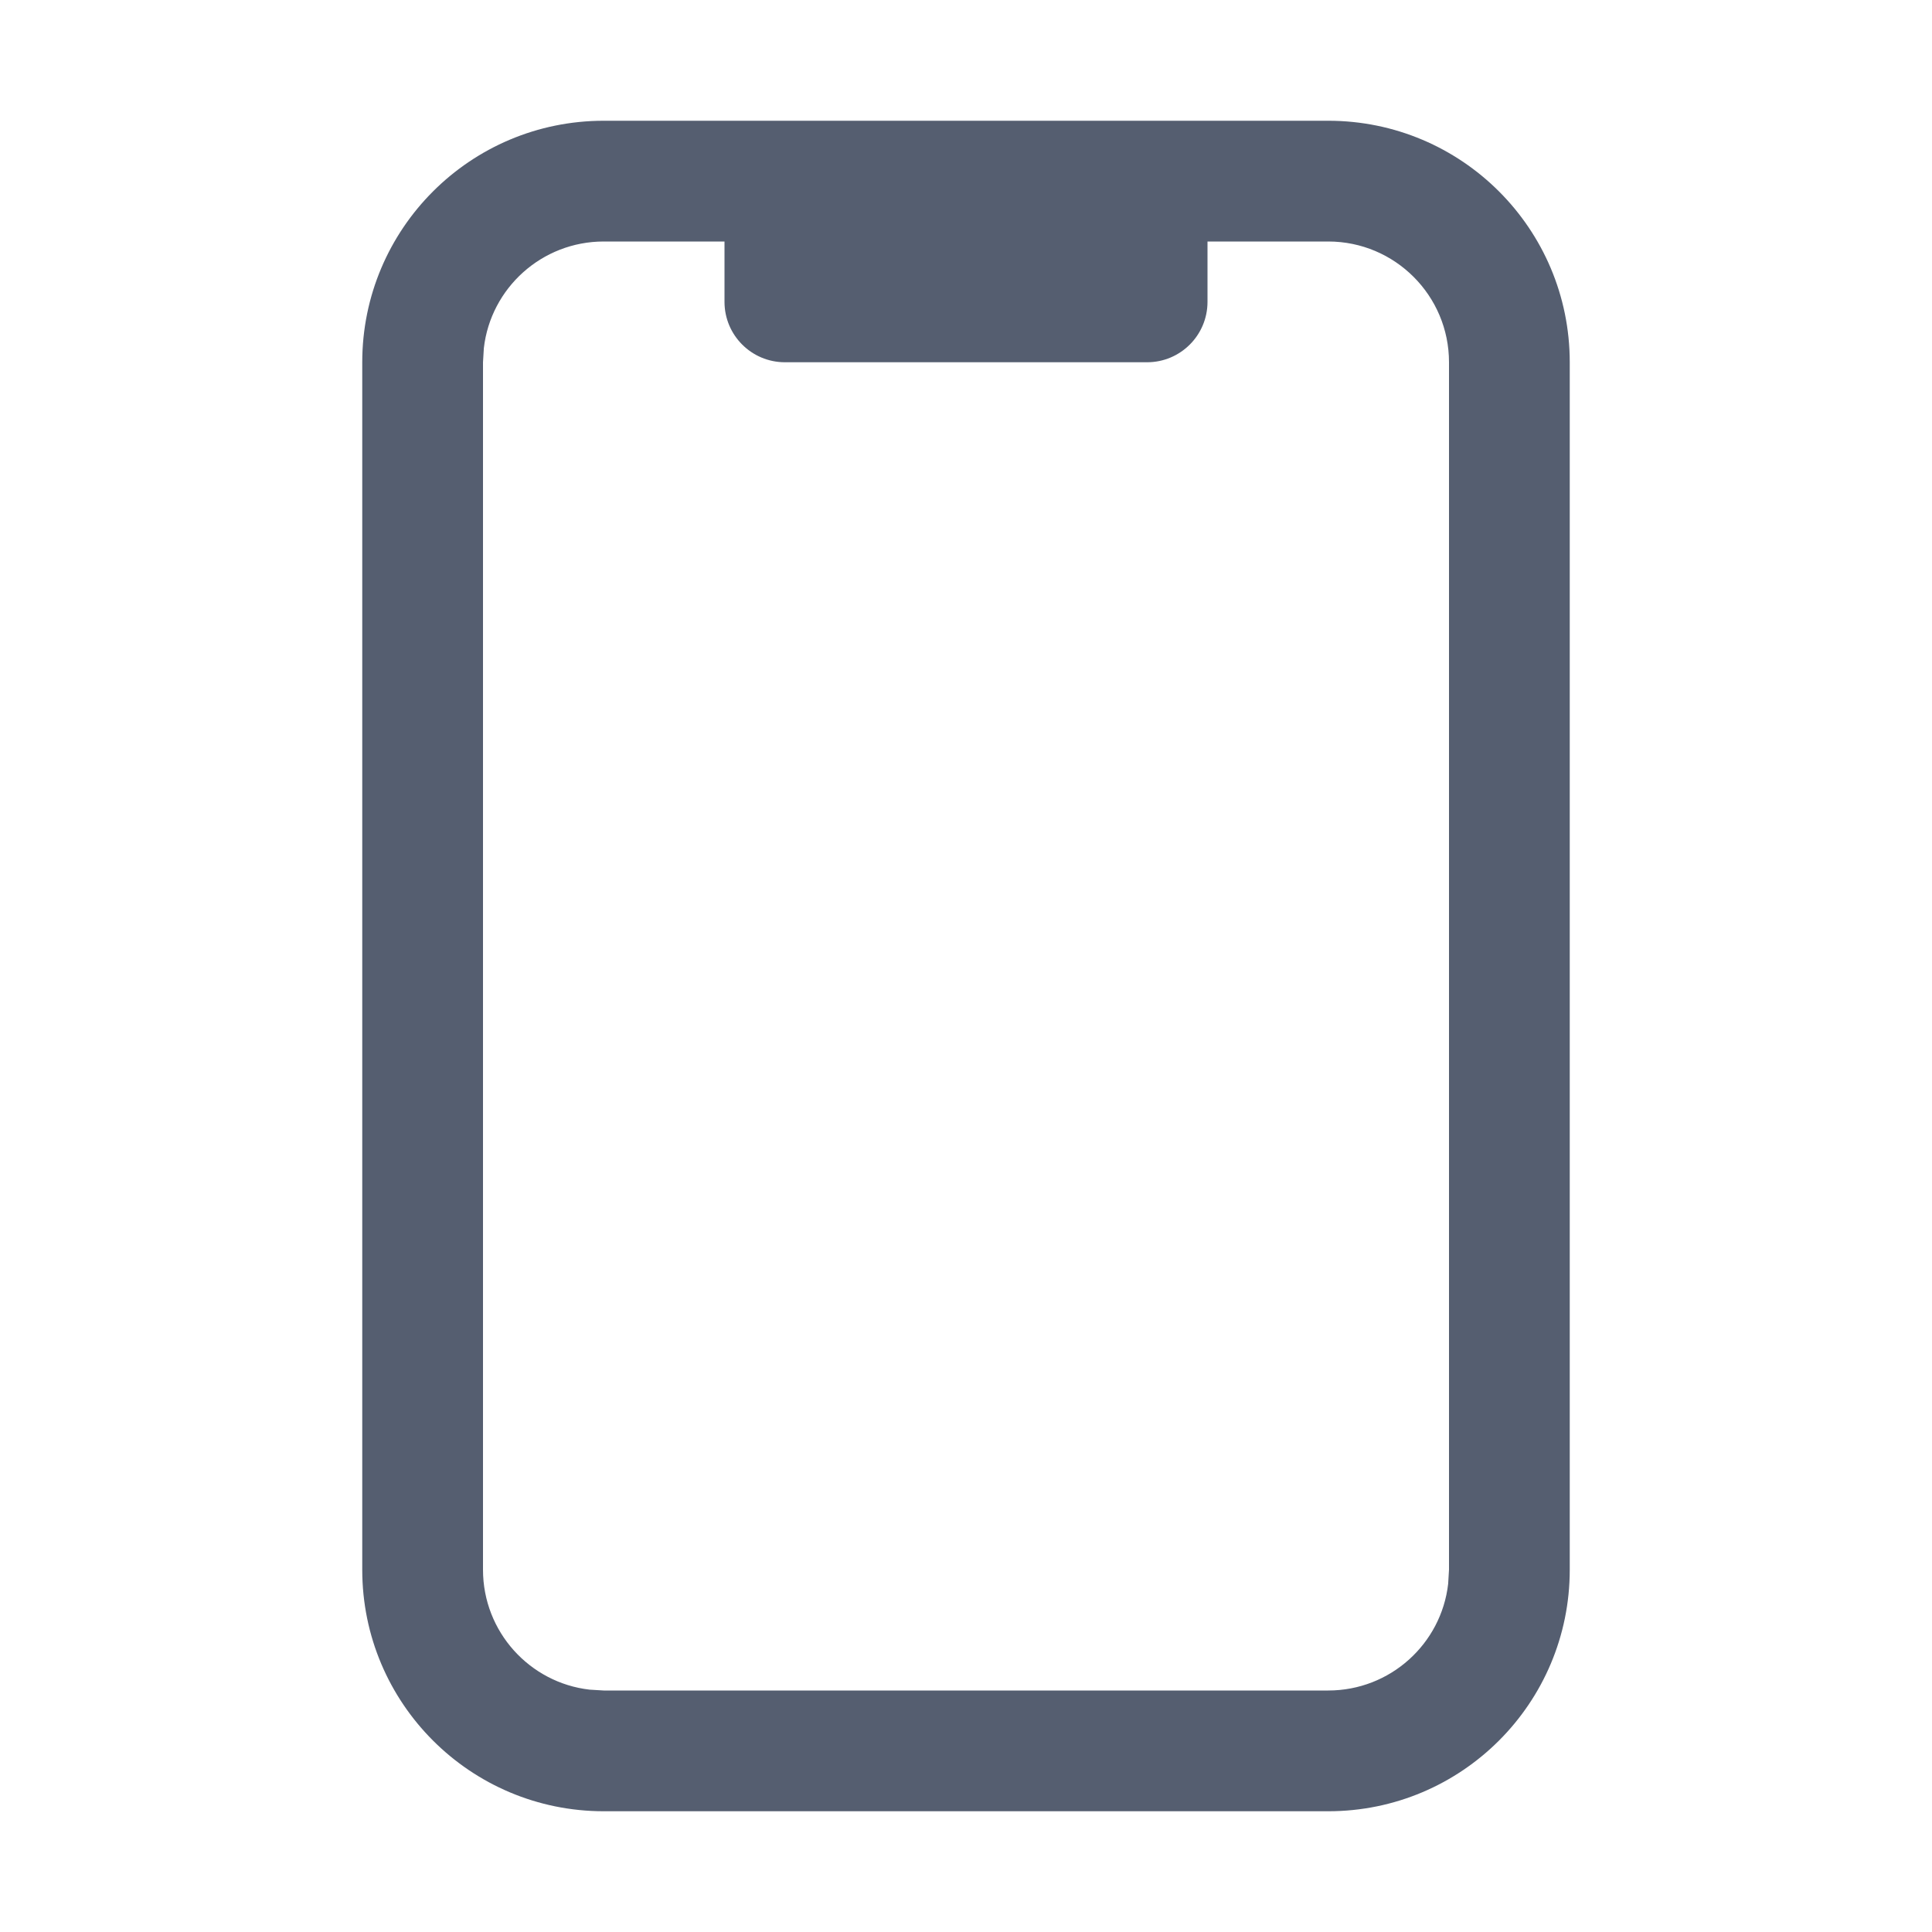
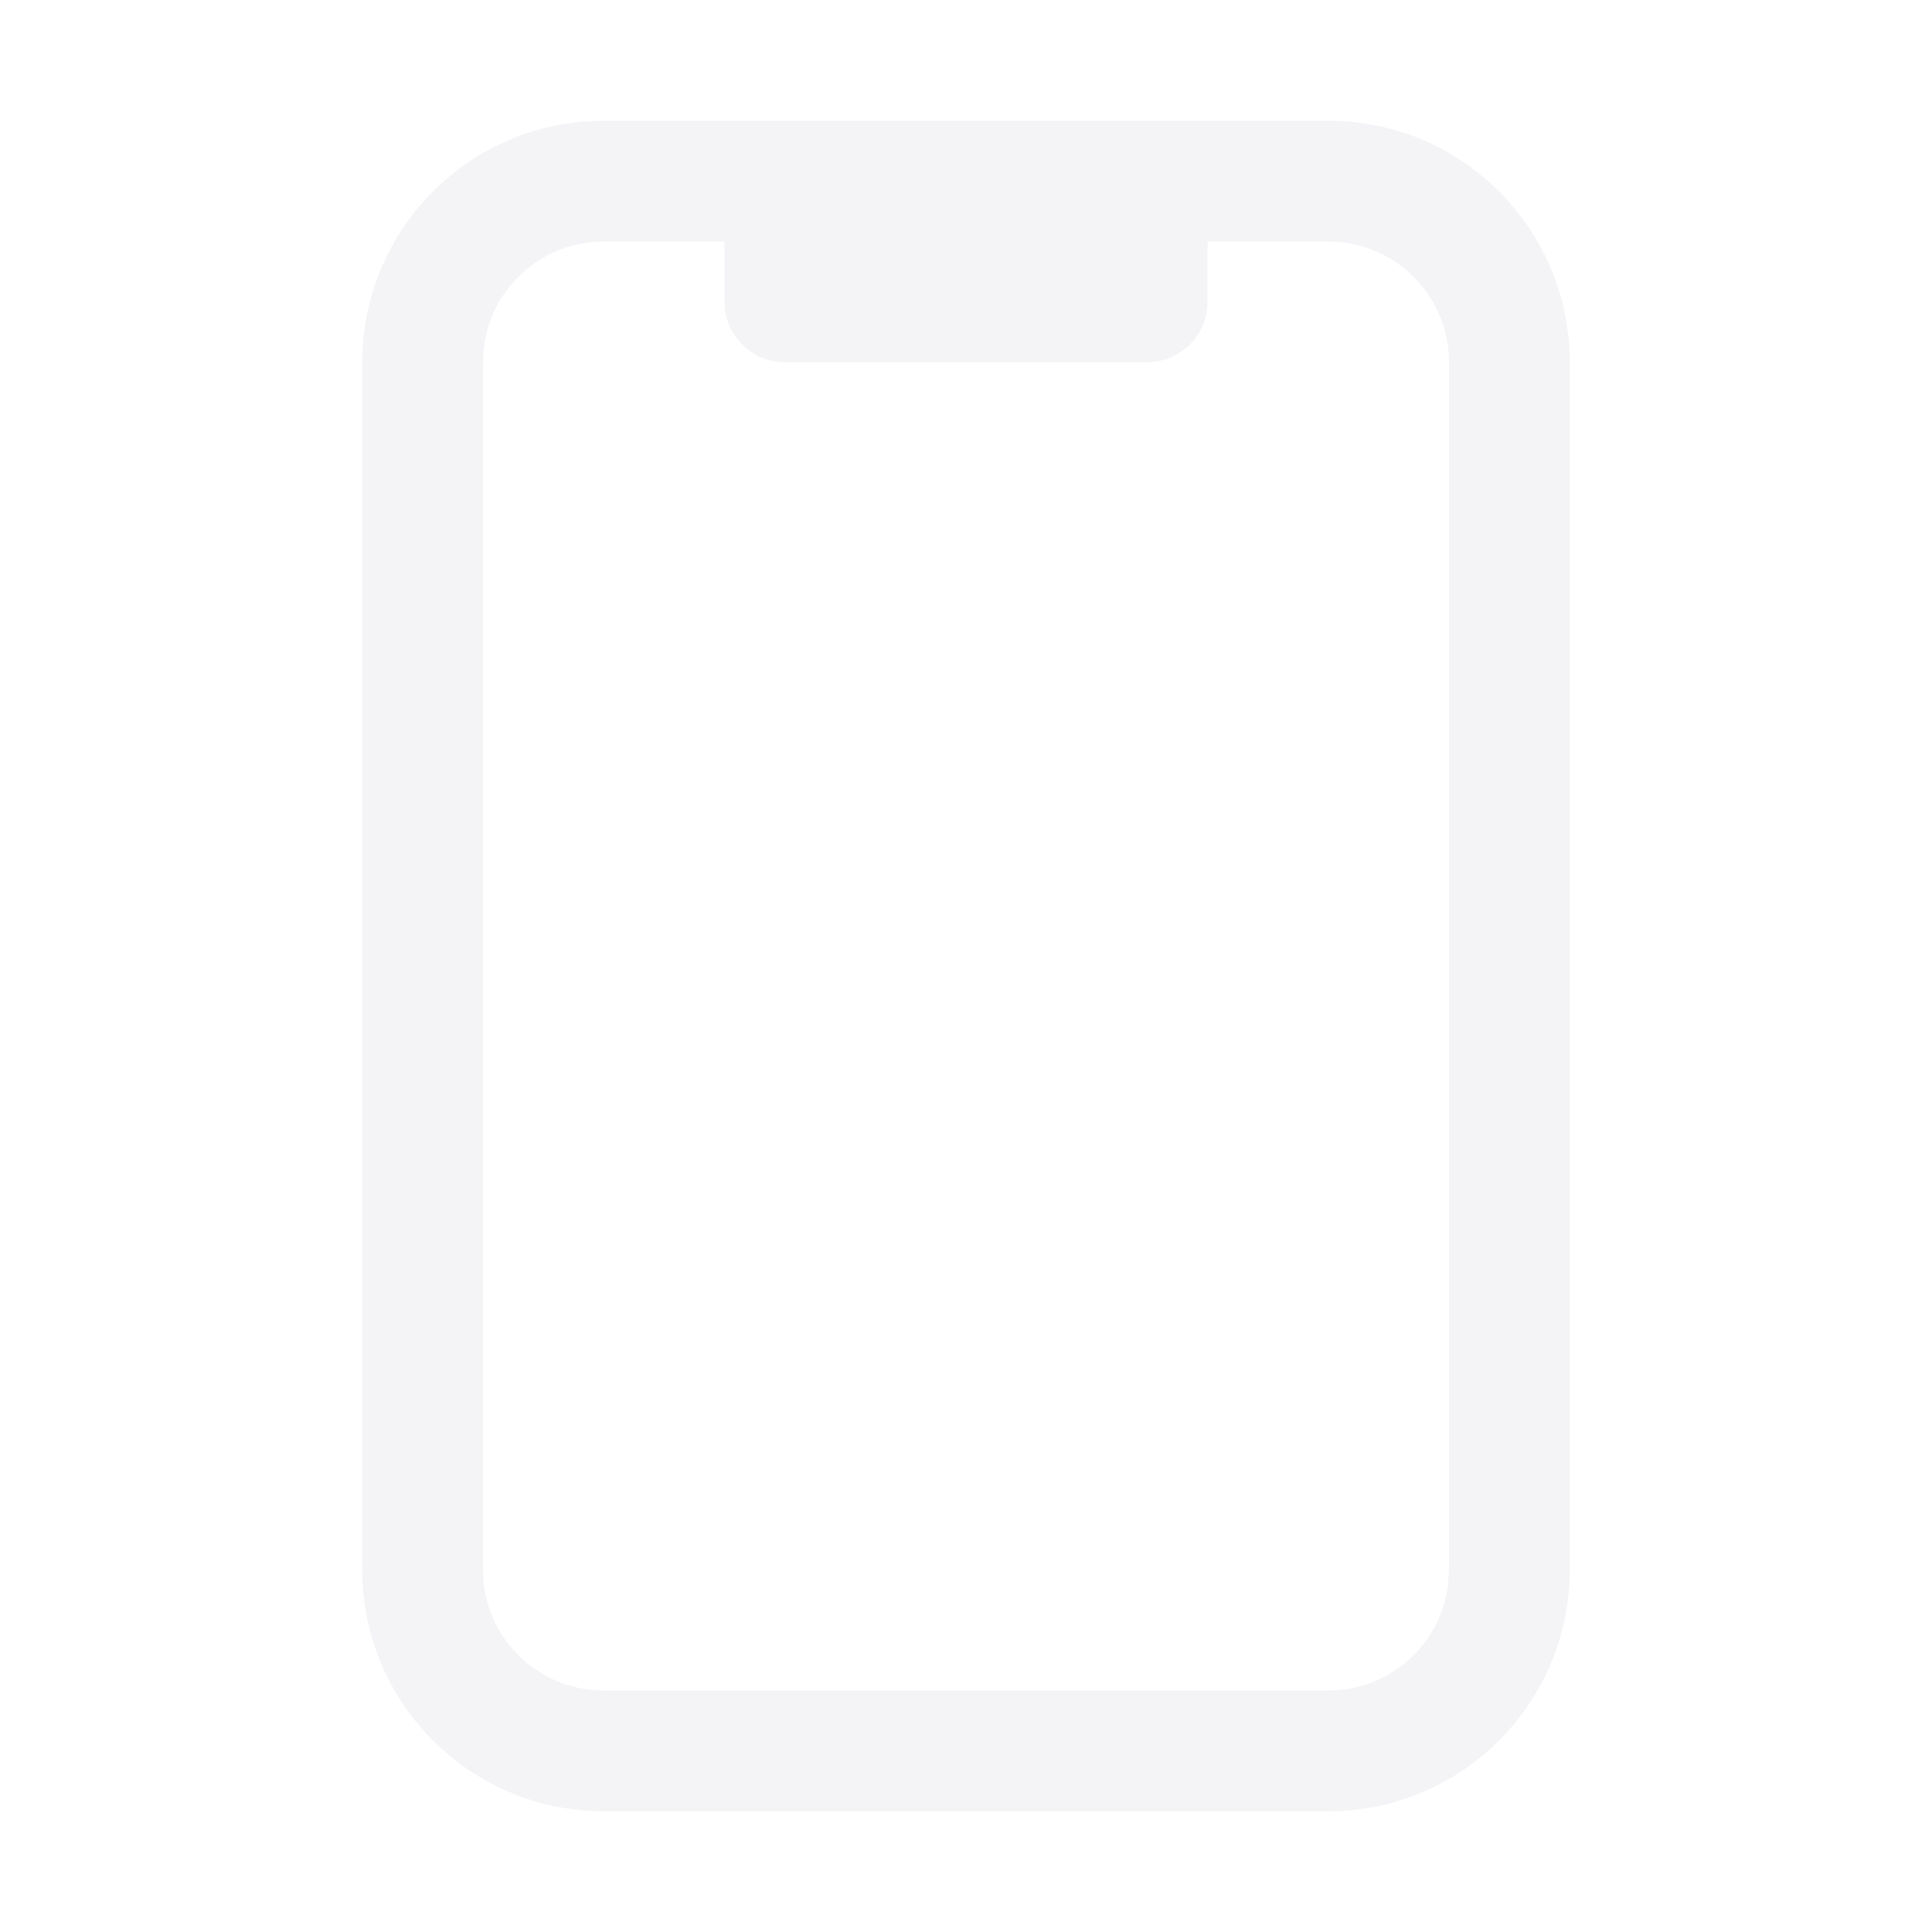
<svg xmlns="http://www.w3.org/2000/svg" width="16" height="16" viewBox="0 0 16 16">
  <defs>
    <style id="current-color-scheme" type="text/css">
-    .ColorScheme-Text { color:#555e70; } .ColorScheme-Highlight { color:#f4f4f7fff; }
+    .ColorScheme-Text { color:#f4f4f7; } .ColorScheme-Highlight { color:#f4f4f7fff; }
  </style>
  </defs>
  <path style="fill:currentColor" class="ColorScheme-Text" d="M11,1 C12.105,1 13,1.895 13,3 L13,13 C13,14.105 12.105,15 11,15 L5,15 C3.895,15 3,14.105 3,13 L3,3 C3,1.895 3.895,1 5,1 L11,1 Z M11,2 L10,2 L10,2.5 C10,2.776 9.776,3 9.5,3 L6.5,3 C6.224,3 6,2.776 6,2.5 L6,2 L5,2 C4.487,2 4.064,2.386 4.007,2.883 L4,3 L4,13 C4,13.513 4.386,13.936 4.883,13.993 L5,14 L11,14 C11.513,14 11.936,13.614 11.993,13.117 L12,13 L12,3 C12,2.448 11.552,2 11,2 Z" />
</svg>
